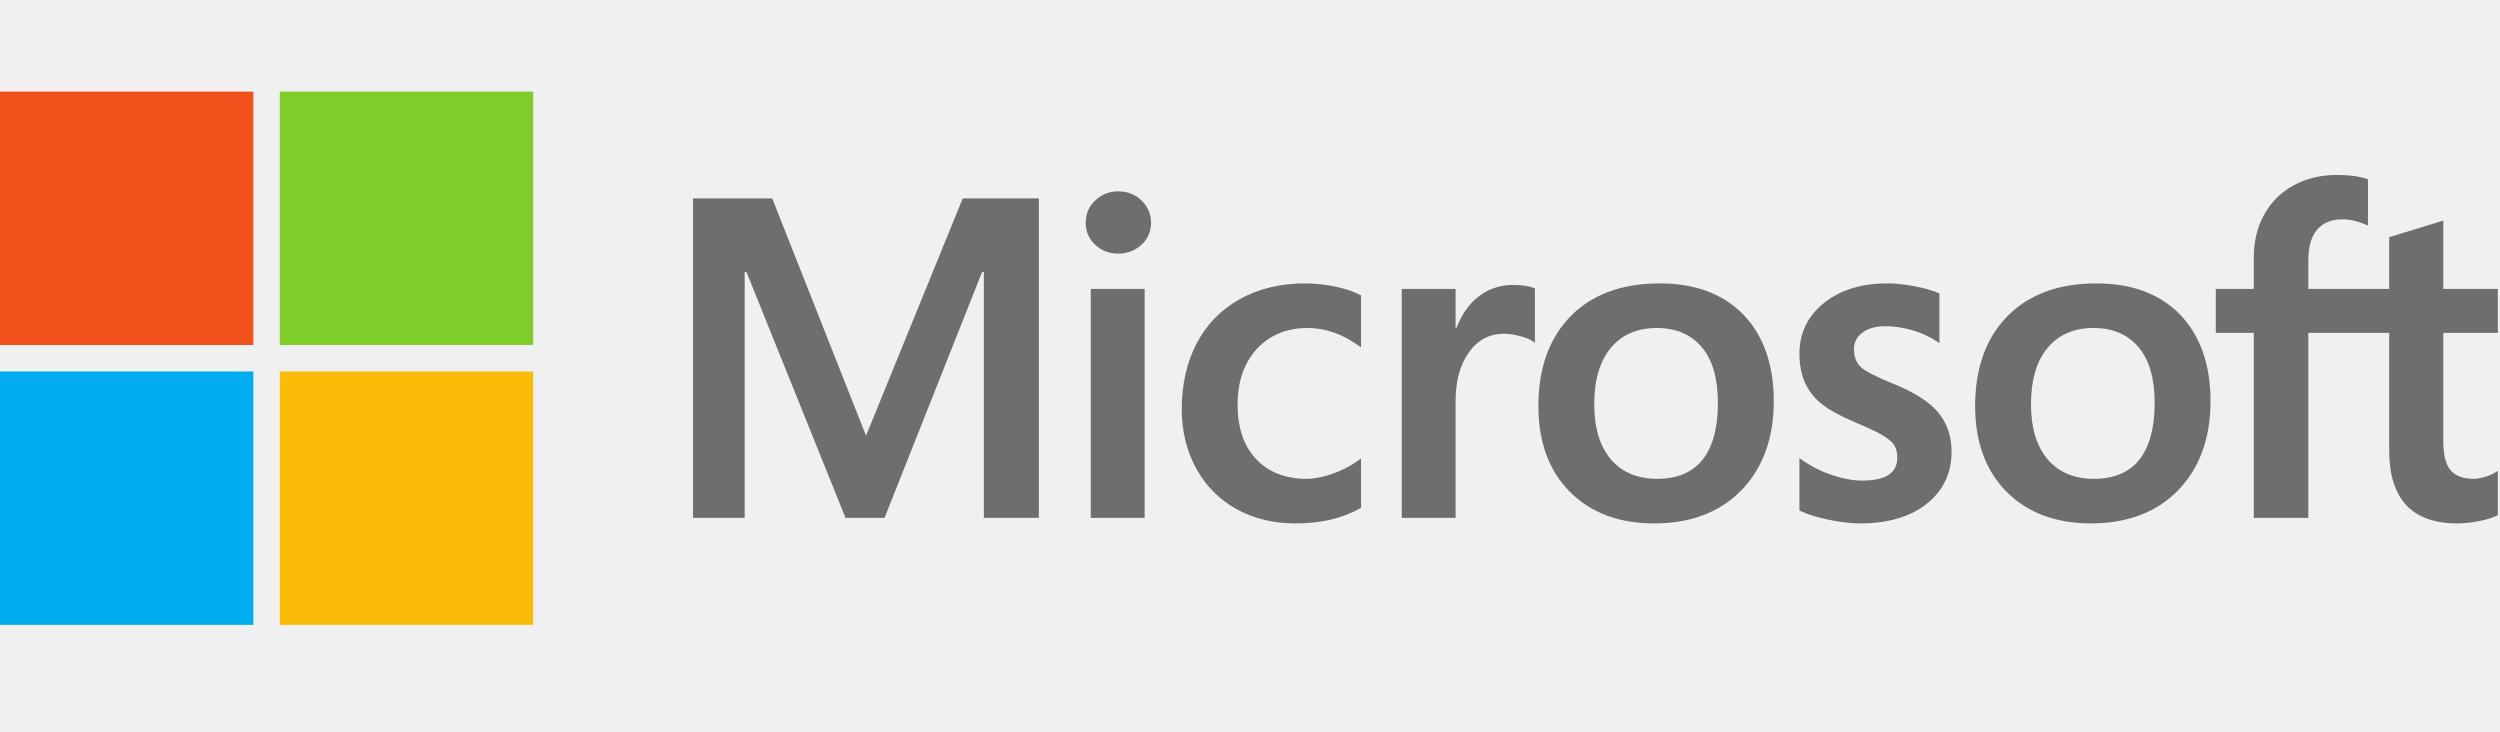
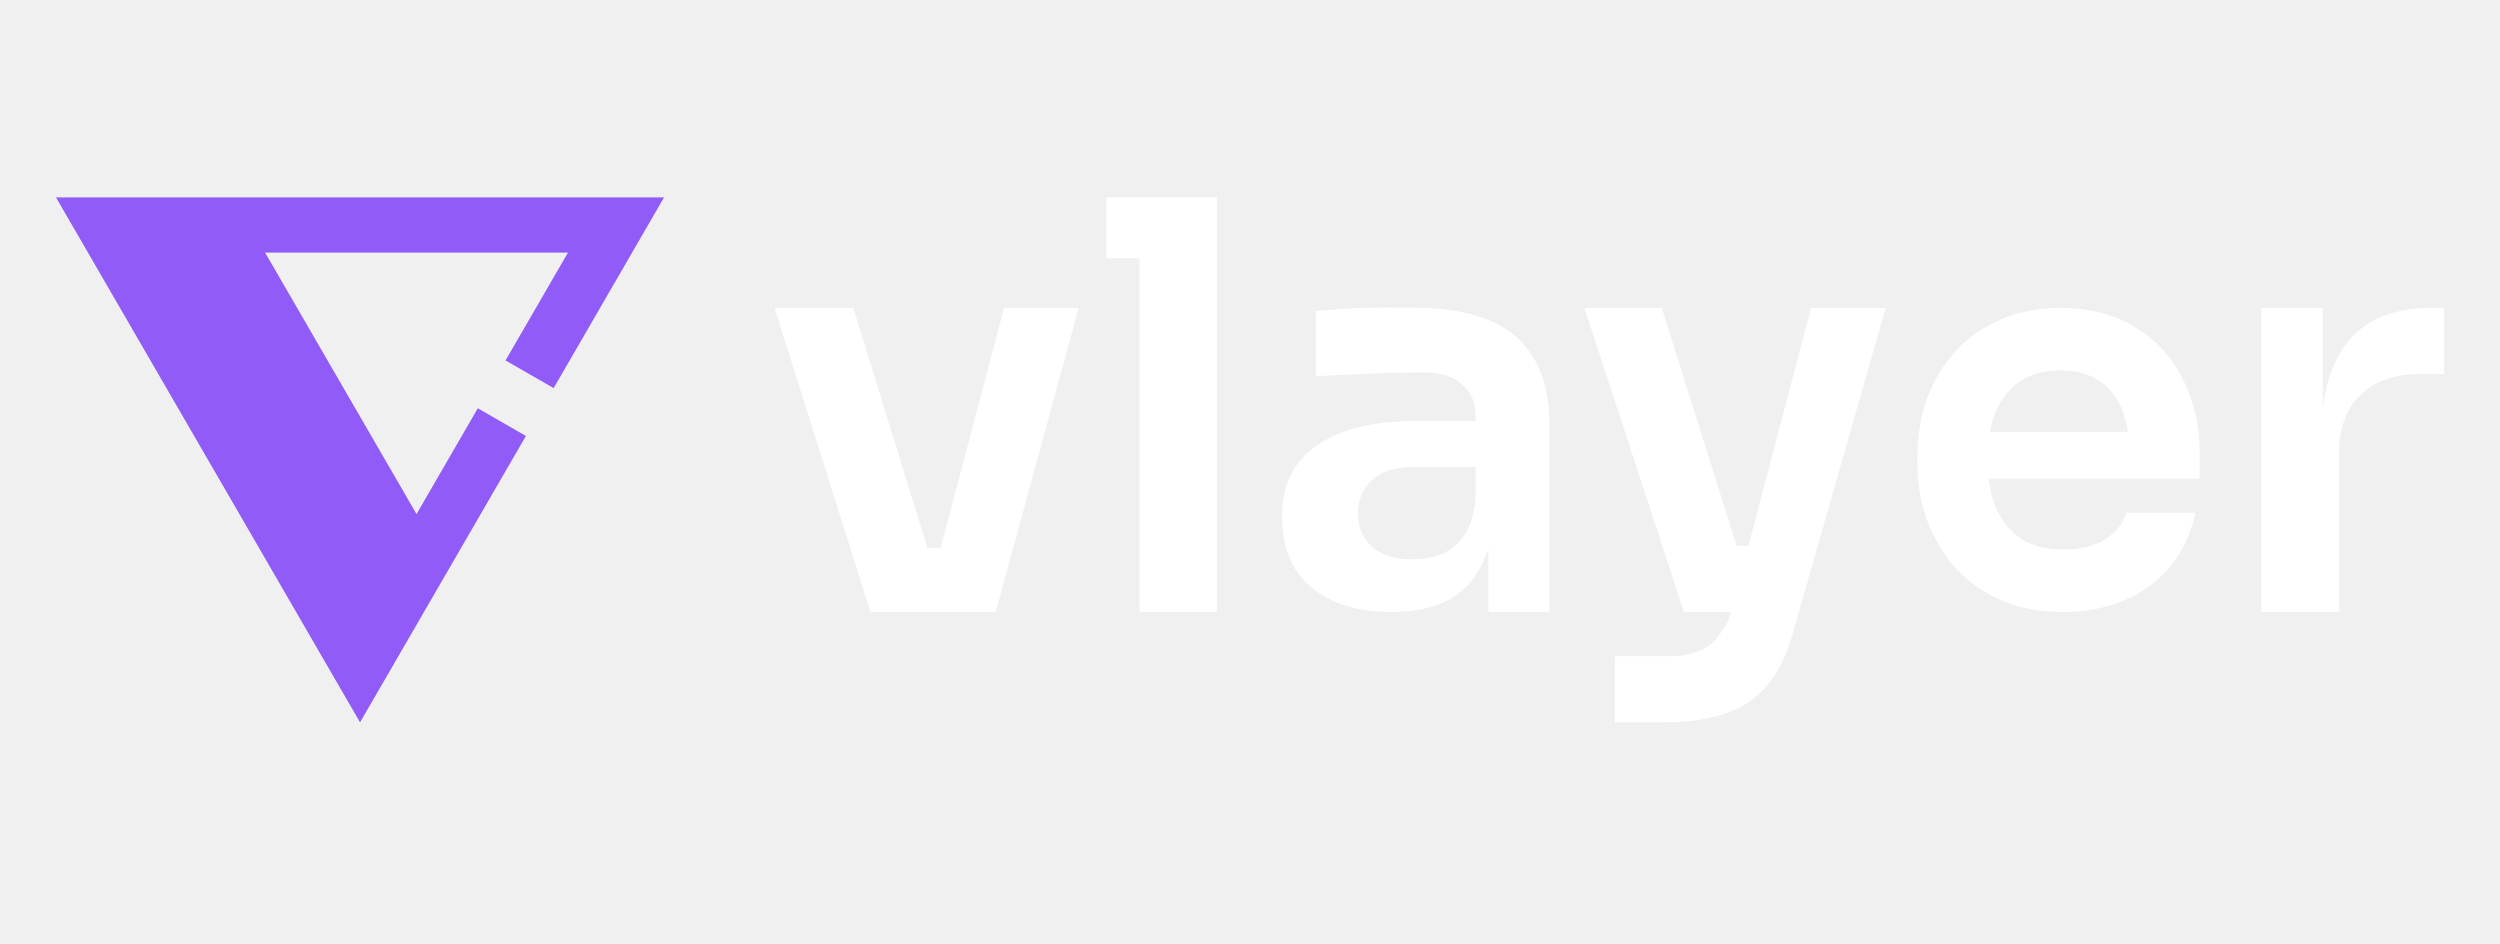
- <svg xmlns="http://www.w3.org/2000/svg" width="164" height="48" viewBox="0 0 164 48" fill="none">
-   <path d="M163.858 21.834V18.952H160.279V14.472L160.159 14.509L156.798 15.538L156.731 15.558V18.952H151.426V17.061C151.426 16.181 151.623 15.507 152.011 15.058C152.396 14.614 152.948 14.388 153.65 14.388C154.156 14.388 154.679 14.507 155.206 14.742L155.338 14.801V11.766L155.276 11.743C154.784 11.566 154.116 11.477 153.288 11.477C152.244 11.477 151.296 11.705 150.469 12.155C149.641 12.606 148.99 13.249 148.534 14.067C148.08 14.885 147.849 15.829 147.849 16.873V18.952H145.357V21.834H147.849V33.974H151.426V21.834H156.731V29.549C156.731 32.726 158.23 34.336 161.186 34.336C161.671 34.336 162.183 34.279 162.704 34.168C163.236 34.053 163.598 33.939 163.811 33.817L163.858 33.789V30.881L163.712 30.977C163.518 31.106 163.276 31.212 162.993 31.291C162.708 31.371 162.471 31.411 162.286 31.411C161.594 31.411 161.082 31.224 160.764 30.856C160.442 30.485 160.279 29.835 160.279 28.926V21.834H163.858ZM137.369 31.411C136.071 31.411 135.047 30.981 134.326 30.133C133.6 29.28 133.232 28.065 133.232 26.521C133.232 24.929 133.6 23.682 134.326 22.815C135.048 21.953 136.062 21.516 137.34 21.516C138.58 21.516 139.568 21.933 140.275 22.758C140.986 23.586 141.346 24.823 141.346 26.434C141.346 28.066 141.007 29.319 140.338 30.157C139.674 30.989 138.675 31.411 137.369 31.411ZM137.528 18.59C135.051 18.59 133.084 19.316 131.681 20.748C130.279 22.179 129.568 24.16 129.568 26.637C129.568 28.989 130.262 30.88 131.631 32.259C132.999 33.637 134.862 34.336 137.166 34.336C139.567 34.336 141.495 33.6 142.897 32.148C144.299 30.699 145.01 28.736 145.01 26.318C145.01 23.929 144.343 22.023 143.028 20.654C141.712 19.285 139.862 18.59 137.528 18.59ZM123.801 18.59C122.116 18.59 120.722 19.021 119.658 19.871C118.586 20.726 118.043 21.847 118.043 23.204C118.043 23.909 118.16 24.535 118.391 25.067C118.623 25.6 118.983 26.069 119.46 26.463C119.934 26.854 120.665 27.263 121.634 27.679C122.449 28.015 123.057 28.298 123.443 28.522C123.82 28.741 124.088 28.961 124.239 29.175C124.386 29.385 124.46 29.672 124.46 30.027C124.46 31.036 123.704 31.527 122.149 31.527C121.572 31.527 120.915 31.407 120.194 31.169C119.478 30.935 118.803 30.593 118.191 30.154L118.043 30.047V33.491L118.097 33.517C118.603 33.75 119.241 33.947 119.994 34.102C120.744 34.258 121.426 34.336 122.019 34.336C123.847 34.336 125.32 33.903 126.394 33.048C127.475 32.188 128.023 31.04 128.023 29.637C128.023 28.624 127.728 27.756 127.147 27.055C126.569 26.361 125.567 25.723 124.169 25.16C123.055 24.712 122.342 24.341 122.048 24.057C121.764 23.782 121.62 23.392 121.62 22.899C121.62 22.463 121.798 22.113 122.163 21.829C122.531 21.544 123.043 21.4 123.685 21.4C124.281 21.4 124.891 21.494 125.497 21.678C126.103 21.863 126.636 22.11 127.08 22.412L127.226 22.512V19.245L127.17 19.221C126.76 19.045 126.219 18.895 125.563 18.773C124.909 18.651 124.317 18.59 123.801 18.59ZM108.718 31.411C107.42 31.411 106.396 30.981 105.675 30.133C104.949 29.28 104.581 28.066 104.581 26.521C104.581 24.929 104.949 23.682 105.675 22.815C106.397 21.953 107.41 21.516 108.689 21.516C109.929 21.516 110.916 21.933 111.624 22.758C112.335 23.586 112.695 24.823 112.695 26.434C112.695 28.066 112.356 29.319 111.687 30.157C111.023 30.989 110.024 31.411 108.718 31.411ZM108.877 18.59C106.4 18.59 104.432 19.316 103.03 20.748C101.628 22.179 100.917 24.16 100.917 26.637C100.917 28.99 101.611 30.88 102.98 32.259C104.348 33.637 106.211 34.336 108.515 34.336C110.916 34.336 112.844 33.6 114.247 32.148C115.648 30.699 116.359 28.736 116.359 26.318C116.359 23.929 115.692 22.023 114.377 20.654C113.061 19.285 111.21 18.59 108.877 18.59ZM95.487 21.554V18.952H91.954V33.974H95.487V26.29C95.487 24.983 95.783 23.91 96.368 23.099C96.945 22.298 97.714 21.892 98.653 21.892C98.971 21.892 99.329 21.944 99.716 22.048C100.099 22.151 100.376 22.263 100.54 22.381L100.688 22.489V18.927L100.631 18.902C100.302 18.762 99.836 18.692 99.247 18.692C98.359 18.692 97.565 18.977 96.884 19.539C96.287 20.032 95.855 20.709 95.525 21.554H95.487ZM85.626 18.59C84.005 18.59 82.559 18.938 81.329 19.623C80.097 20.31 79.143 21.291 78.495 22.537C77.849 23.781 77.522 25.234 77.522 26.854C77.522 28.274 77.839 29.576 78.468 30.724C79.096 31.874 79.986 32.773 81.112 33.397C82.236 34.02 83.536 34.336 84.975 34.336C86.654 34.336 88.088 34.001 89.237 33.338L89.284 33.312V30.075L89.135 30.183C88.614 30.562 88.032 30.865 87.406 31.083C86.782 31.301 86.212 31.411 85.713 31.411C84.327 31.411 83.214 30.977 82.406 30.122C81.596 29.266 81.186 28.063 81.186 26.55C81.186 25.027 81.614 23.794 82.457 22.883C83.299 21.976 84.414 21.516 85.771 21.516C86.933 21.516 88.065 21.909 89.135 22.686L89.284 22.793V19.382L89.236 19.355C88.833 19.13 88.283 18.944 87.601 18.802C86.922 18.661 86.257 18.59 85.626 18.59ZM75.088 18.952H71.555V33.974H75.088V18.952ZM73.357 12.553C72.776 12.553 72.269 12.751 71.852 13.143C71.433 13.537 71.221 14.032 71.221 14.617C71.221 15.192 71.431 15.678 71.845 16.061C72.257 16.443 72.766 16.637 73.358 16.637C73.949 16.637 74.46 16.443 74.876 16.062C75.296 15.678 75.508 15.192 75.508 14.617C75.508 14.053 75.302 13.562 74.894 13.159C74.486 12.757 73.969 12.553 73.357 12.553ZM64.541 17.844V33.974H68.147V13.013H63.156L56.812 28.582L50.656 13.013H45.462V33.973H48.851V17.843H48.967L55.468 33.974H58.025L64.425 17.844H64.541Z" fill="#706D6E" />
-   <path d="M16.622 22.631H0V6.009H16.622V22.631Z" fill="#F1511B" />
-   <path d="M34.976 22.631H18.354V6.009H34.976V22.631Z" fill="#80CC28" />
-   <path d="M16.622 40.991H0V24.369H16.622V40.991Z" fill="#00ADEF" />
-   <path d="M34.976 40.991H18.354V24.369H34.976V40.991Z" fill="#FBBC09" />
+ <svg xmlns="http://www.w3.org/2000/svg" width="106" height="40" viewBox="0 0 106 40" fill="none">
+   <path fill-rule="evenodd" clip-rule="evenodd" d="M2.375 8.371L15.266 30.628L22.299 18.485L20.259 17.311L17.661 21.797L11.24 10.71L24.082 10.71L21.434 15.282L23.474 16.456L28.156 8.371L2.375 8.371Z" fill="#915BF8" />
+   <path fill-rule="evenodd" clip-rule="evenodd" d="M48.316 10.948V25.942H51.594V8.371H48.316H46.906V10.948H48.316ZM63.107 25.944V23.257C63.002 23.587 62.869 23.888 62.707 24.162C61.917 25.56 60.507 25.944 58.976 25.944C58.051 25.944 57.22 25.802 56.515 25.473C55.825 25.145 55.316 24.748 54.924 24.138C54.547 23.528 54.359 22.794 54.359 21.934C54.359 20.996 54.587 20.229 55.041 19.635C55.512 19.041 56.162 18.596 56.993 18.299C57.84 18.002 58.827 17.853 59.956 17.853H62.566V17.736C62.566 17.001 62.386 16.688 62.026 16.328C61.665 15.969 61.108 15.789 60.356 15.789C59.964 15.789 59.494 15.797 58.945 15.812C58.396 15.828 57.84 15.851 57.275 15.883C56.727 15.898 56.233 15.922 55.794 15.953V13.186C56.154 13.154 56.562 13.123 57.017 13.092C57.783 13.039 58.549 13.042 59.316 13.044C59.476 13.044 59.636 13.045 59.796 13.045C61.113 13.045 62.174 13.194 63.037 13.537C63.915 13.881 64.573 14.421 65.012 15.156C65.467 15.89 65.694 16.852 65.694 18.04V25.944H63.107ZM62.566 19.799V20.996C62.535 21.683 62.386 22.231 62.12 22.637C61.869 23.028 61.547 23.309 61.155 23.482C60.779 23.638 60.364 23.716 59.909 23.716C59.157 23.716 58.577 23.536 58.169 23.177C57.777 22.817 57.581 22.348 57.581 21.77C57.581 21.191 57.777 20.722 58.169 20.362C58.577 19.987 59.157 19.799 59.909 19.799H62.566ZM84.735 13.591C85.489 13.236 86.361 13.059 87.347 13.059C88.643 13.059 89.729 13.346 90.604 13.925C91.49 14.488 92.155 15.236 92.599 16.169C93.041 17.085 93.262 18.076 93.262 19.139V20.296H84.316C84.369 20.727 84.469 21.125 84.615 21.491C84.845 22.052 85.197 22.497 85.669 22.827C86.14 23.141 86.742 23.301 87.479 23.301C88.217 23.301 88.812 23.156 89.268 22.87C89.727 22.568 90.017 22.205 90.143 21.782L90.156 21.74H93.079L93.064 21.81C92.886 22.639 92.546 23.366 92.043 23.989C91.54 24.612 90.896 25.093 90.113 25.434C89.344 25.775 88.465 25.944 87.479 25.944C86.449 25.944 85.541 25.767 84.757 25.412L84.757 25.412C83.989 25.057 83.346 24.583 82.829 23.99L82.828 23.989C82.326 23.383 81.943 22.711 81.677 21.972L81.677 21.971C81.426 21.232 81.301 20.479 81.301 19.71V19.293C81.301 18.495 81.426 17.727 81.677 16.988L81.677 16.988C81.942 16.234 82.326 15.568 82.829 14.991C83.346 14.398 83.982 13.932 84.735 13.591ZM87.347 15.702C86.684 15.702 86.125 15.854 85.668 16.154C85.211 16.455 84.86 16.892 84.615 17.469C84.51 17.725 84.429 18.006 84.372 18.311H90.224C90.17 17.962 90.085 17.644 89.97 17.358C89.754 16.826 89.425 16.419 88.983 16.133L88.982 16.132C88.555 15.847 88.012 15.702 87.347 15.702ZM95.879 13.059V25.944H99.176V19.27C99.176 18.163 99.476 17.321 100.077 16.744C100.694 16.151 101.555 15.855 102.662 15.855H103.625V13.059H103.089C101.555 13.059 100.393 13.492 99.603 14.428C99.006 15.134 98.634 16.094 98.488 17.307V13.059H95.879ZM68.467 27.819V30.63H70.578C71.635 30.63 72.512 30.481 73.221 30.23C73.947 29.978 74.538 29.561 74.996 28.979C75.453 28.413 75.808 27.65 76.06 26.691L79.953 13.059H76.789L74.131 23.148H73.633L70.461 13.059H67.18L71.398 25.944H73.391C73.281 26.398 73.101 26.67 72.796 27.044C72.353 27.622 71.576 27.819 70.88 27.819H68.467ZM32.844 13.059L36.903 25.944H42.219L45.734 13.059H42.57L39.885 23.23H39.322L36.181 13.059H32.844Z" fill="white" />
</svg>
